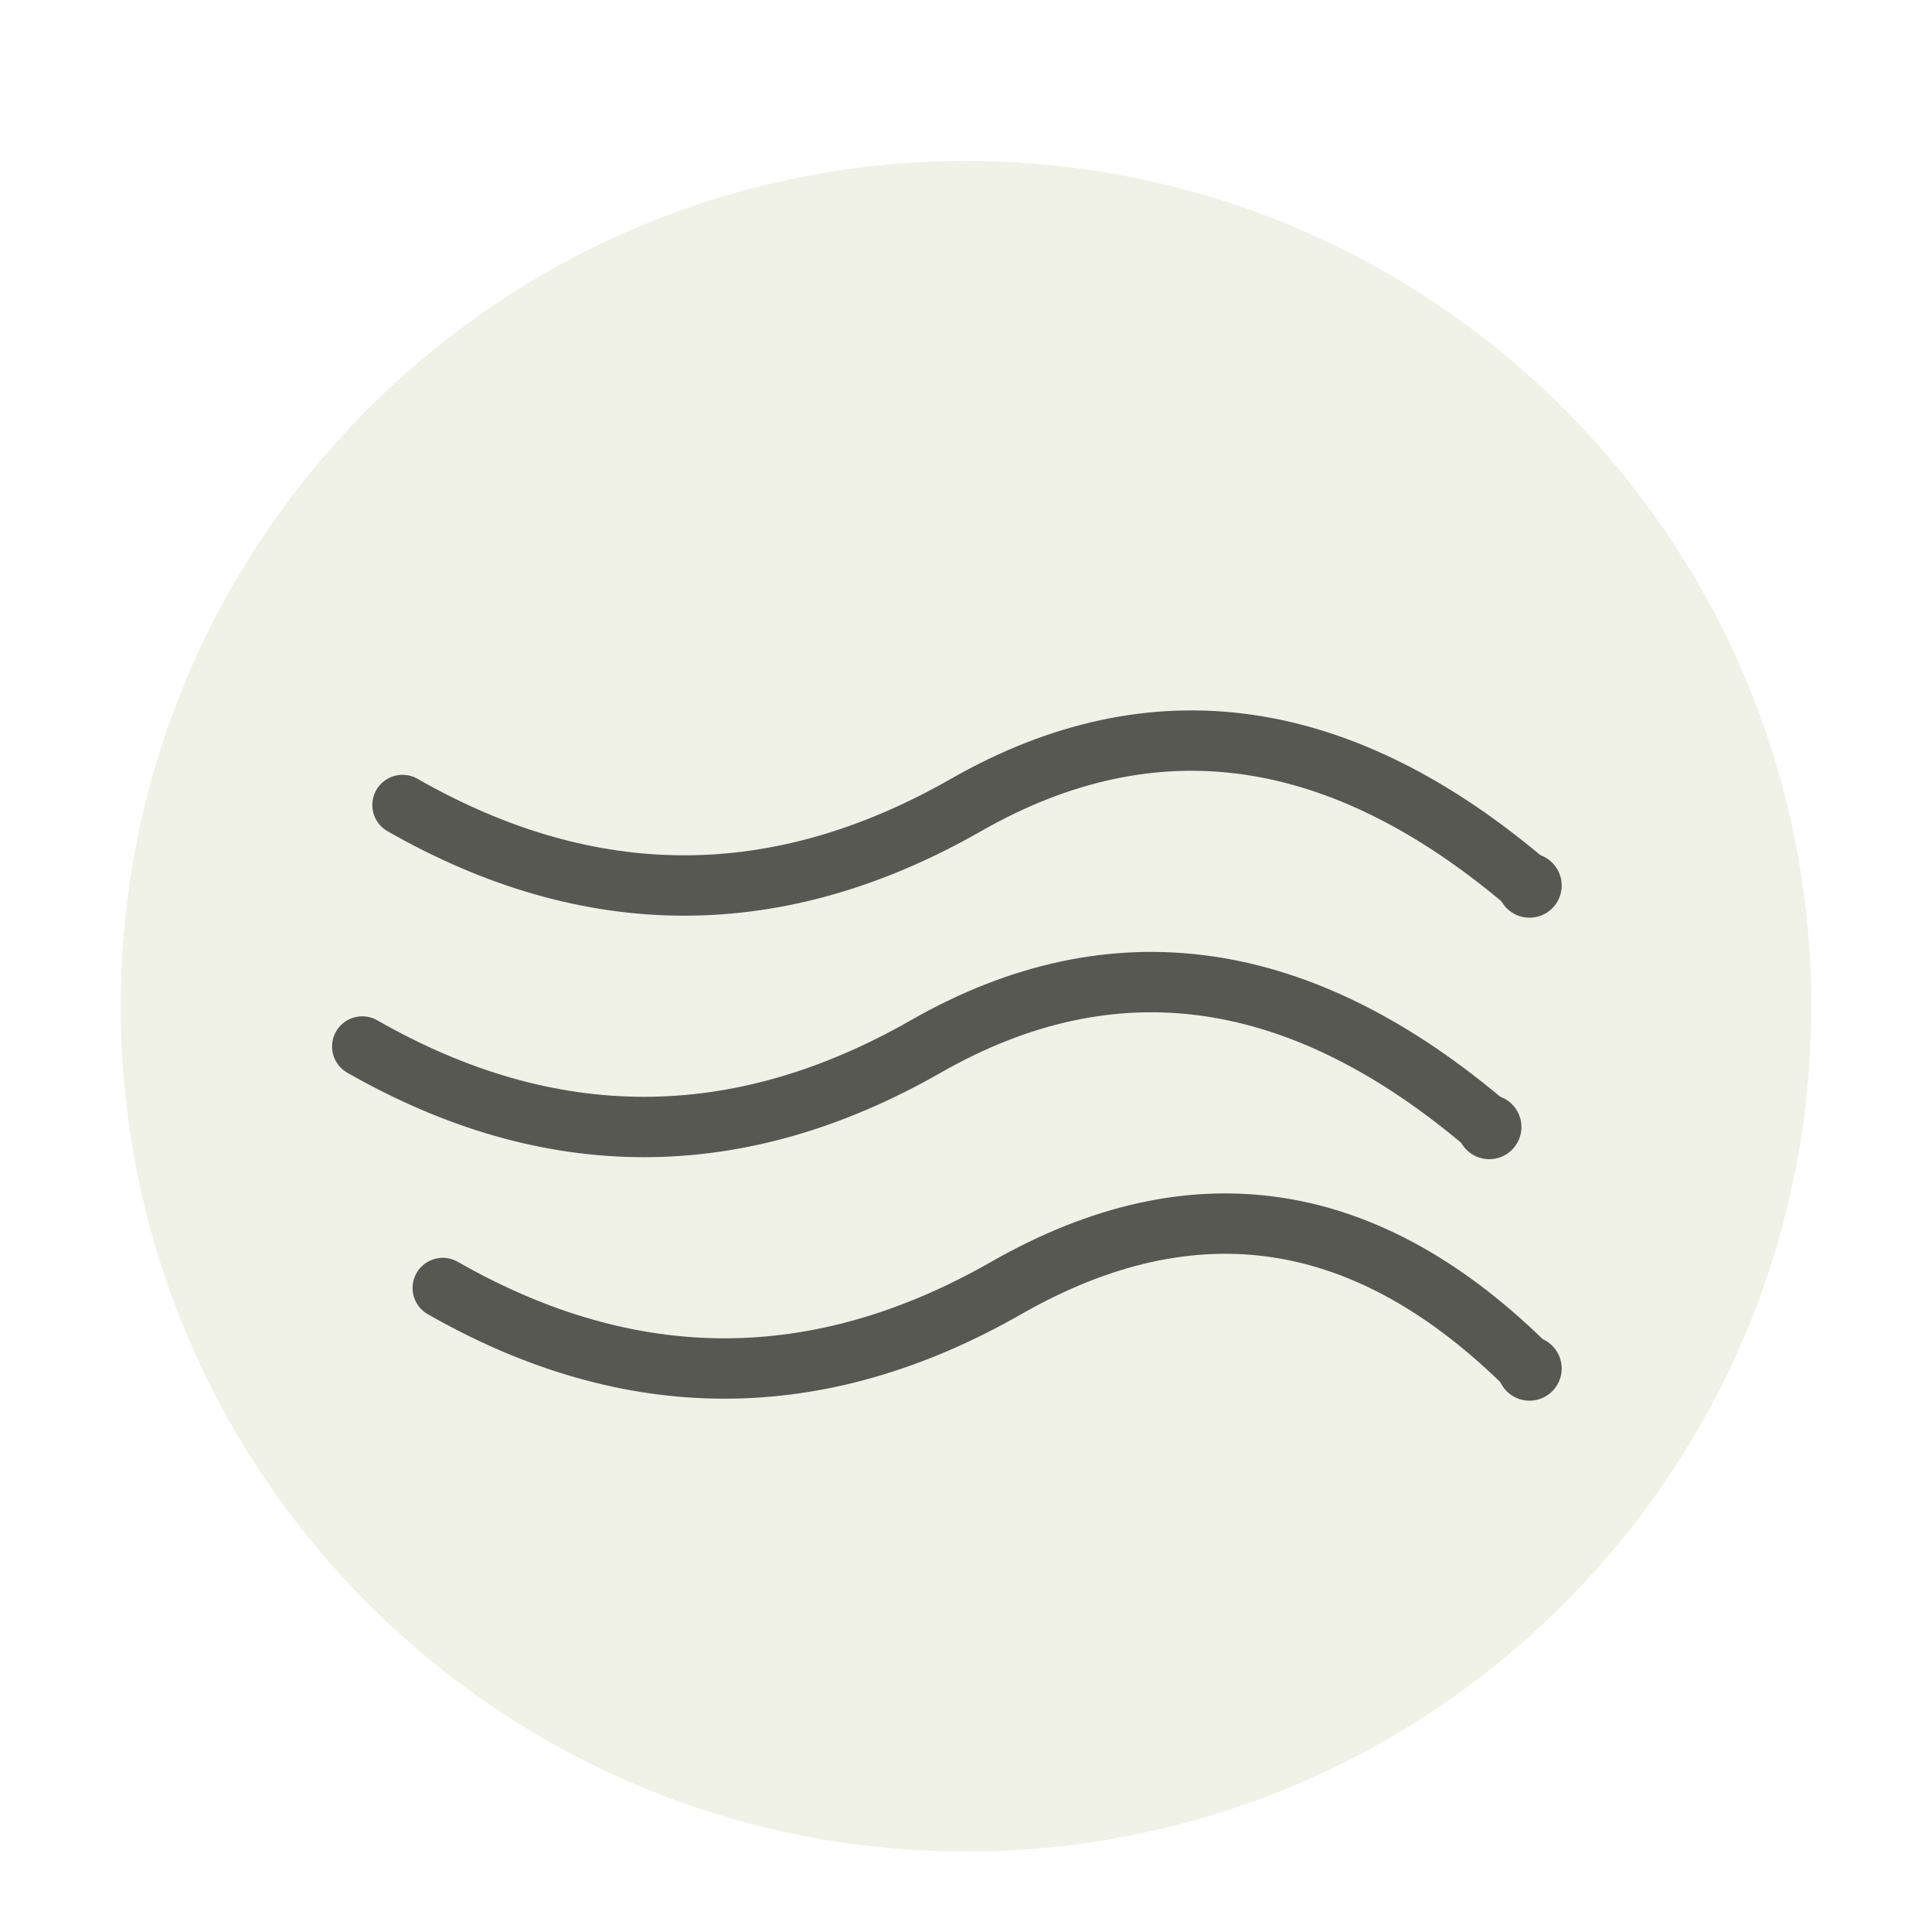
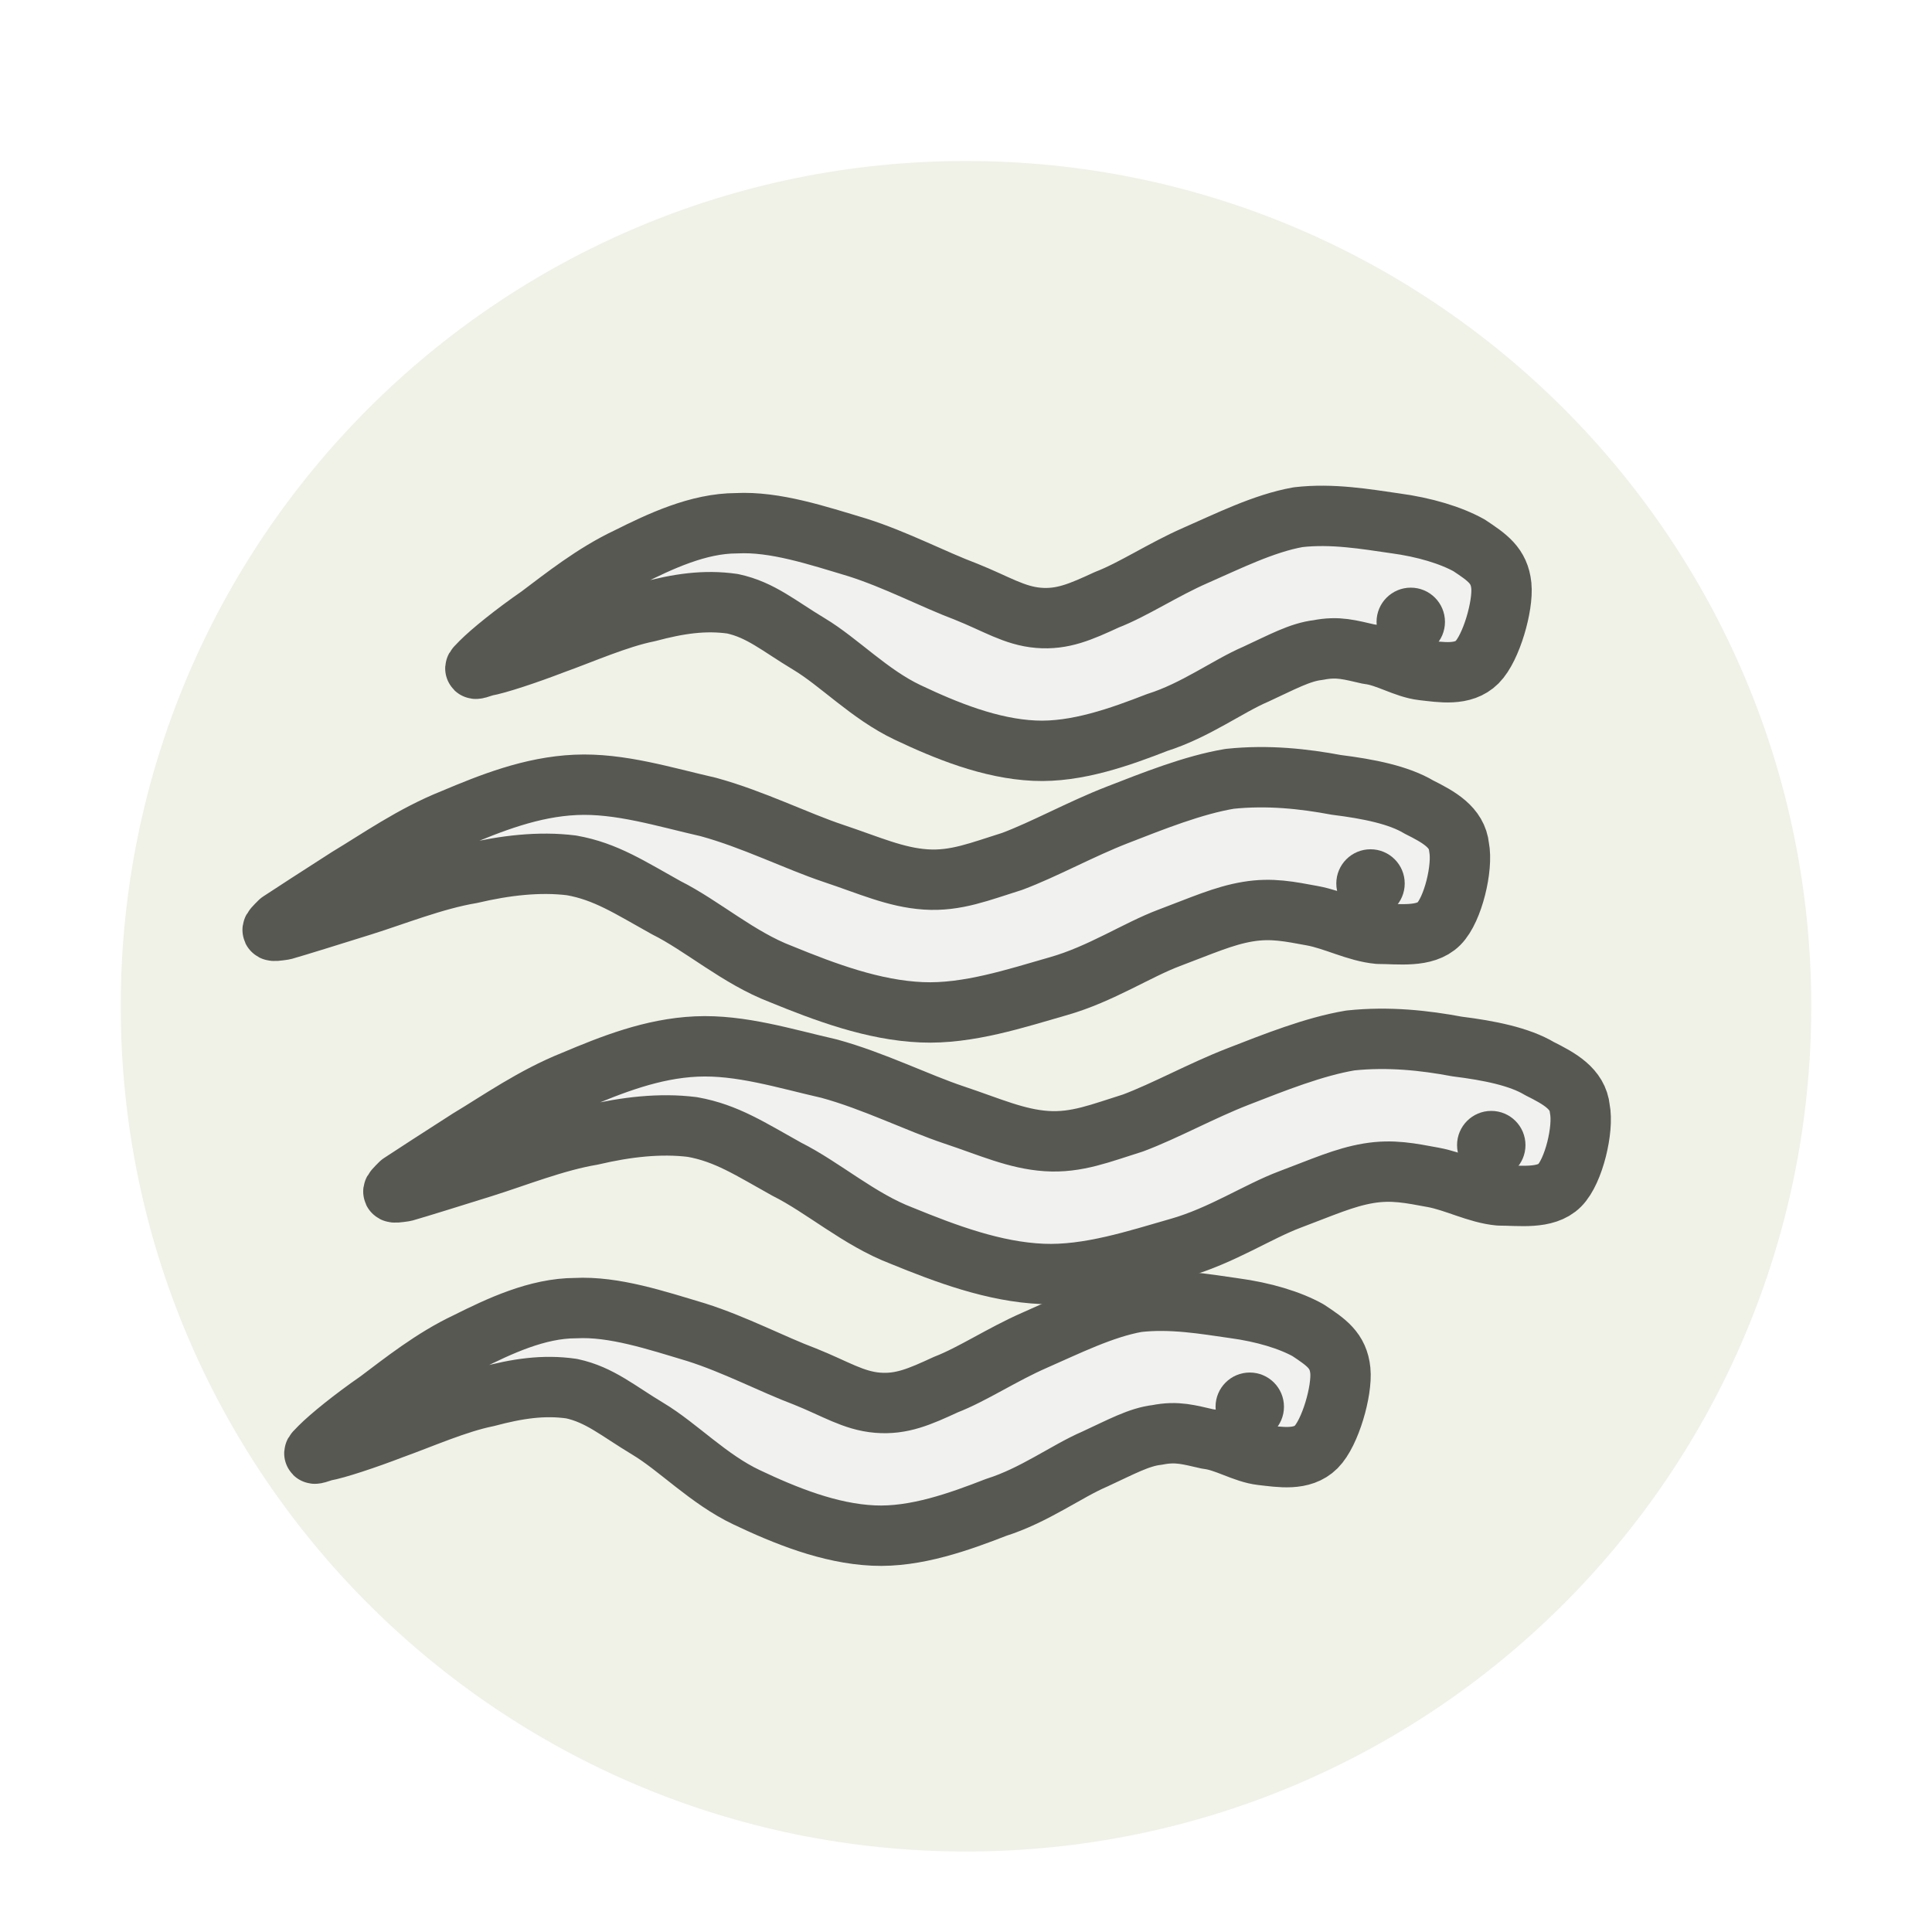
<svg xmlns="http://www.w3.org/2000/svg" viewBox="0 0 96 96" width="104" height="104" role="img" aria-label="Glass eel">
  <style>.s{fill:none;stroke:#585853;stroke-width:3;stroke-linecap:round}.f1,.f3,.sf{fill:#f1f1f0;stroke:#585853;stroke-width:3;stroke-linejoin:round}.f2{fill:#e7e7e5;stroke:#585853;stroke-width:3;stroke-linejoin:round}.dot{fill:#585853}.bg{fill:#F0F1E7}@media(prefers-color-scheme:dark){.s,.f1,.f2,.f3,.sf{stroke:#b8b5ae}.f1,.f3,.sf{fill:#242422}.f2{fill:#2c2c29}.dot{fill:#b8b5ae}.bg{fill:#242619}}</style>
  <circle class="bg" cx="48" cy="50" r="42" />
-   <path class="s" d="M20 40q14 8 28 0t28 4M18 52q14 8 28 0t28 4M22 64q14 8 28 0t26 4" />
-   <circle class="dot" cx="76" cy="44" r="1.6" />
-   <circle class="dot" cx="74" cy="56" r="1.6" />
-   <circle class="dot" cx="76" cy="68" r="1.6" />
+   <path class="f1 sf" d="M24.1 33.1C24.7 33 26.2 32.5 27.5 32C28.9 31.5 30.7 30.7 32.2 30.4C33.7 30 35 29.8 36.4 30C37.8 30.3 38.7 31.1 40.2 32C41.7 32.9 43.2 34.5 45.1 35.4C47 36.3 49.2 37.2 51.4 37.3C53.5 37.4 55.7 36.6 57.5 35.9C59.4 35.3 61 34.1 62.4 33.5C63.7 32.9 64.6 32.4 65.5 32.3C66.5 32.1 67.1 32.3 68 32.5C68.9 32.6 69.8 33.2 70.7 33.3C71.6 33.4 72.7 33.6 73.4 32.9C74.1 32.2 74.7 30.1 74.6 29.1C74.5 28.1 73.9 27.7 73 27.1C72.1 26.6 70.8 26.2 69.3 26C67.9 25.8 66.2 25.5 64.5 25.7C62.8 26 61 26.9 59.4 27.6C57.8 28.3 56.3 29.3 55 29.8C53.7 30.4 52.8 30.8 51.6 30.7C50.4 30.6 49.5 30 48 29.4C46.4 28.8 44.5 27.8 42.6 27.2C40.6 26.6 38.5 25.9 36.6 26C34.7 26 32.8 26.9 31.2 27.7C29.5 28.5 28 29.7 26.8 30.6C25.5 31.5 24.4 32.4 23.9 32.9C23.5 33.3 23.5 33.3 24.1 33.1z" />
+   <path class="f1 sf" d="M14.1 46.2C14.8 46 16.4 45.5 18 45C19.6 44.5 21.6 43.7 23.4 43.4C25.1 43 26.8 42.8 28.4 43C30.1 43.3 31.3 44.1 33.1 45.1C34.9 46 36.7 47.6 38.8 48.4C41 49.3 43.4 50.2 45.8 50.3C48.1 50.4 50.5 49.6 52.6 49C54.7 48.4 56.5 47.2 58.1 46.6C59.7 46 60.8 45.5 62 45.3C63.2 45.1 64.1 45.3 65.2 45.5C66.3 45.7 67.4 46.3 68.5 46.4C69.5 46.4 70.8 46.6 71.5 45.9C72.2 45.2 72.7 43.1 72.5 42.1C72.4 41.1 71.5 40.6 70.5 40.1C69.5 39.5 68 39.2 66.4 39C64.8 38.7 63 38.5 61.1 38.7C59.3 39 57.3 39.8 55.5 40.5C53.7 41.2 51.9 42.2 50.3 42.8C48.7 43.3 47.5 43.8 46 43.7C44.5 43.6 43.2 43 41.4 42.4C39.6 41.8 37.4 40.7 35.2 40.1C33 39.6 30.8 38.9 28.6 39C26.4 39.1 24.4 39.9 22.5 40.7C20.5 41.5 18.8 42.7 17.3 43.6C15.9 44.5 14.5 45.4 13.9 45.8C13.4 46.3 13.4 46.3 14.1 46.2z" />
+   <path class="f1 sf" d="M20.1 59.2C20.8 59 22.4 58.5 24 58C25.6 57.5 27.6 56.7 29.4 56.4C31.1 56 32.8 55.8 34.4 56C36.1 56.3 37.3 57.1 39.1 58.1C40.9 59 42.7 60.6 44.8 61.4C47 62.3 49.4 63.2 51.8 63.3C54.1 63.4 56.5 62.6 58.6 62C60.7 61.4 62.5 60.2 64.1 59.6C65.7 59 66.8 58.5 68 58.3C69.2 58.1 70.1 58.3 71.2 58.5C72.3 58.7 73.4 59.3 74.5 59.4C75.5 59.4 76.8 59.6 77.5 58.9C78.2 58.2 78.7 56.1 78.5 55.1C78.4 54.1 77.5 53.6 76.5 53.1C75.5 52.5 74 52.2 72.4 52C70.8 51.7 69 51.5 67.1 51.7C65.3 52 63.3 52.8 61.5 53.5C59.7 54.2 57.9 55.2 56.3 55.8C54.7 56.3 53.5 56.8 52 56.7C50.5 56.6 49.2 56 47.4 55.4C45.6 54.8 43.4 53.7 41.2 53.1C39 52.6 36.8 51.9 34.6 52C32.4 52.1 30.4 52.9 28.5 53.7C26.5 54.5 24.8 55.7 23.3 56.6C21.9 57.5 20.5 58.4 19.9 58.8C19.4 59.3 19.4 59.3 20.1 59.2z" />
+   <path class="f1 sf" d="M16.1 72.1C16.7 72 18.2 71.5 19.5 71C20.9 70.5 22.7 69.7 24.2 69.4C25.7 69 27 68.8 28.4 69C29.8 69.3 30.7 70.1 32.2 71C33.7 71.9 35.2 73.5 37.1 74.4C39 75.3 41.2 76.2 43.4 76.3C45.5 76.4 47.7 75.6 49.5 74.9C51.4 74.3 53 73.1 54.4 72.5C55.7 71.9 56.6 71.4 57.5 71.3C58.5 71.1 59.1 71.3 60 71.5C60.9 71.6 61.8 72.2 62.7 72.3C63.6 72.4 64.7 72.6 65.4 71.9C66.1 71.2 66.7 69.1 66.6 68.1C66.5 67.1 65.9 66.7 65 66.1C64.1 65.6 62.8 65.2 61.3 65C59.9 64.8 58.2 64.5 56.5 64.7C54.8 65 53 65.9 51.4 66.6C49.8 67.3 48.3 68.3 47 68.8C45.7 69.4 44.8 69.8 43.6 69.7C42.4 69.6 41.5 69 40 68.4C38.4 67.8 36.5 66.8 34.6 66.2C32.6 65.6 30.5 64.9 28.6 65C26.7 65 24.8 65.9 23.2 66.7C21.5 67.5 20 68.7 18.8 69.6C17.5 70.5 16.4 71.4 15.9 71.9C15.5 72.3 15.5 72.3 16.1 72.1z" />
+   <path class="dot" d="M68.4 30.9a1.7 1.7 0 1 0 3.4 0a1.7 1.7 0 1 0 -3.4 0M66.4 43.9a1.7 1.7 0 1 0 3.4 0a1.7 1.7 0 1 0 -3.4 0M72.4 56.9a1.7 1.7 0 1 0 3.4 0a1.7 1.7 0 1 0 -3.4 0M60.4 69.9a1.7 1.7 0 1 0 3.4 0a1.7 1.7 0 1 0 -3.4 0" />
</svg>
